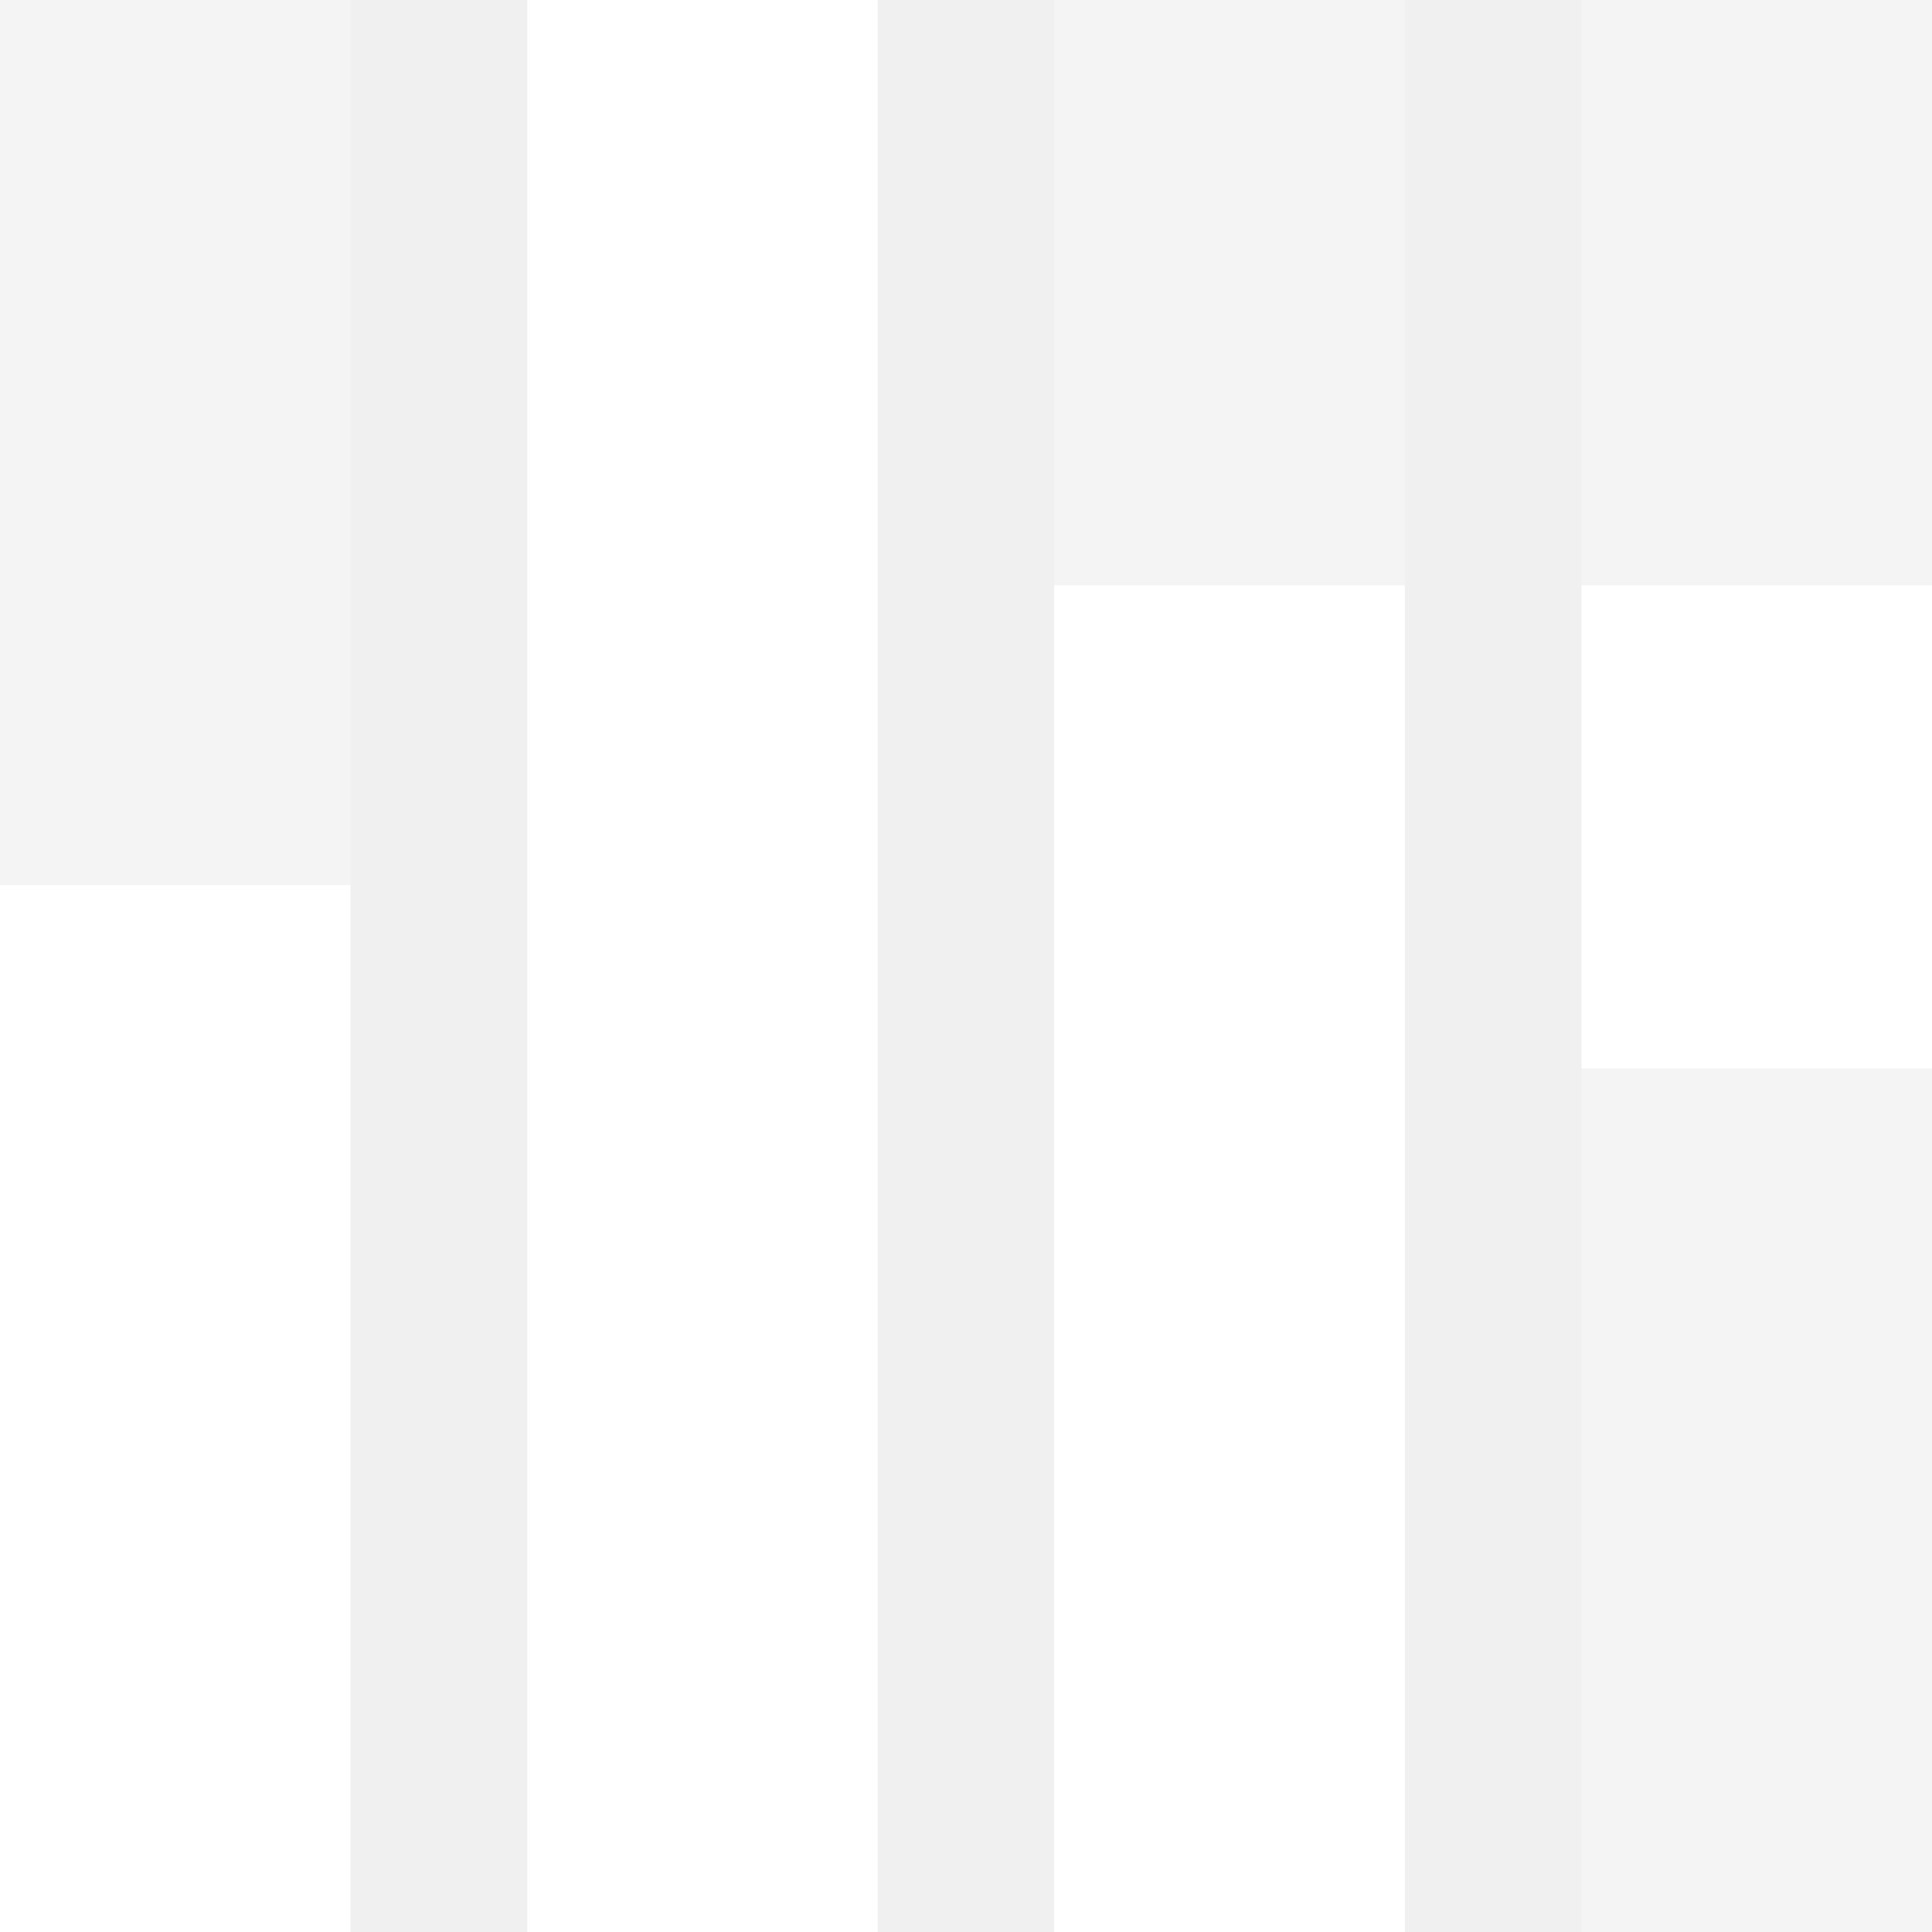
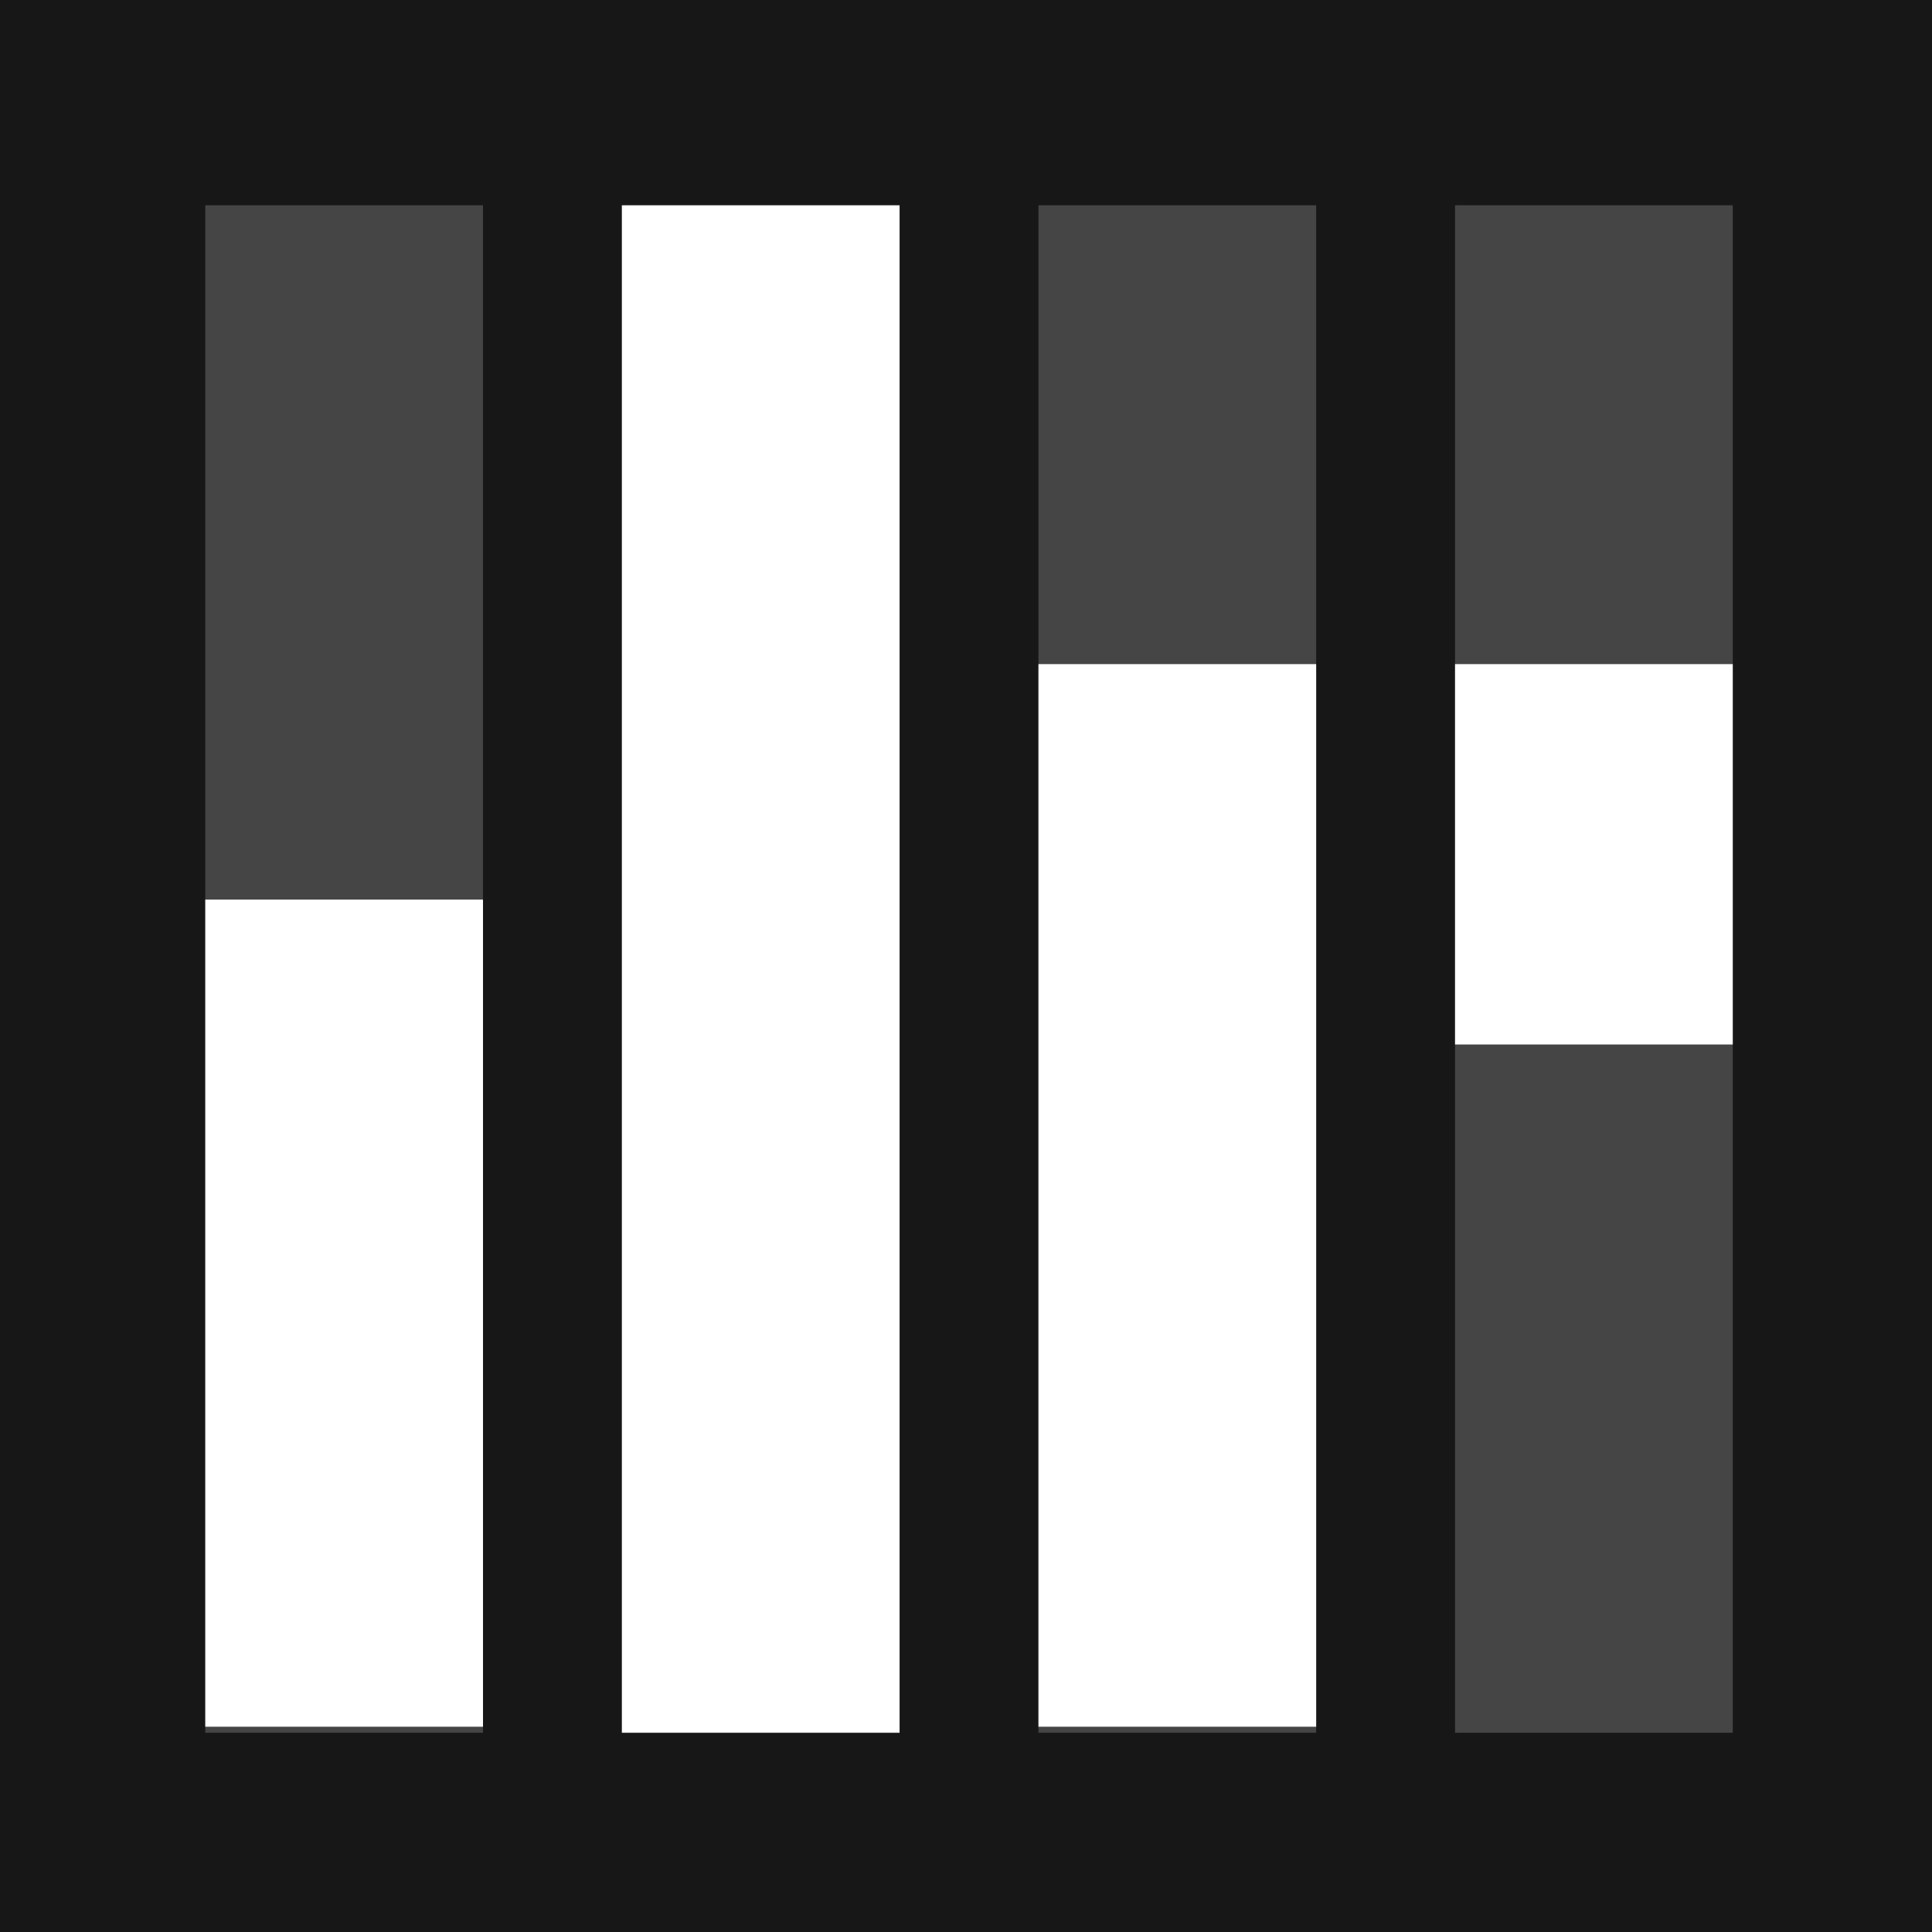
- <svg xmlns="http://www.w3.org/2000/svg" id="Layer_1" version="1.1" viewBox="0 0 100 100">
+ <svg xmlns="http://www.w3.org/2000/svg" id="Layer_1" version="1.1" viewBox="0 0 32 32">
  <defs>
    <style>
      .st0, .st1 {
        fill: #fff;
      }

+       .st2 {
+         fill: #171717;
+       }
+ 
      .st1 {
-         opacity: .25;
+         isolation: isolate;
+         opacity: .2;
      }
    </style>
  </defs>
+   <rect class="st2" width="32" height="32" />
  <g>
-     <rect class="st1" width="18.14" height="100" />
-     <rect class="st0" y="45.81" width="18.14" height="54.19" />
+     <rect class="st1" x="3.4" y="3.4" width="4.6" height="25.3" />
+     <rect class="st0" x="3.4" y="14.9" width="4.6" height="13.7" />
  </g>
-   <rect class="st0" x="27.29" width="18.14" height="100" />
+   <rect class="st0" x="10.3" y="3.4" width="4.6" height="25.3" />
  <g>
-     <rect class="st1" x="54.57" width="18.14" height="100" />
-     <rect class="st0" x="54.57" y="30.3" width="18.14" height="69.7" />
+     <rect class="st1" x="17.2" y="3.4" width="4.6" height="25.3" />
+     <rect class="st0" x="17.2" y="11" width="4.6" height="17.6" />
  </g>
  <g>
-     <rect class="st1" x="81.86" width="18.14" height="100" />
-     <rect class="st0" x="81.86" y="30.3" width="18.14" height="25" />
+     <rect class="st1" x="24.1" y="3.4" width="4.6" height="25.3" />
+     <rect class="st0" x="24.1" y="11" width="4.6" height="6.3" />
  </g>
</svg>
